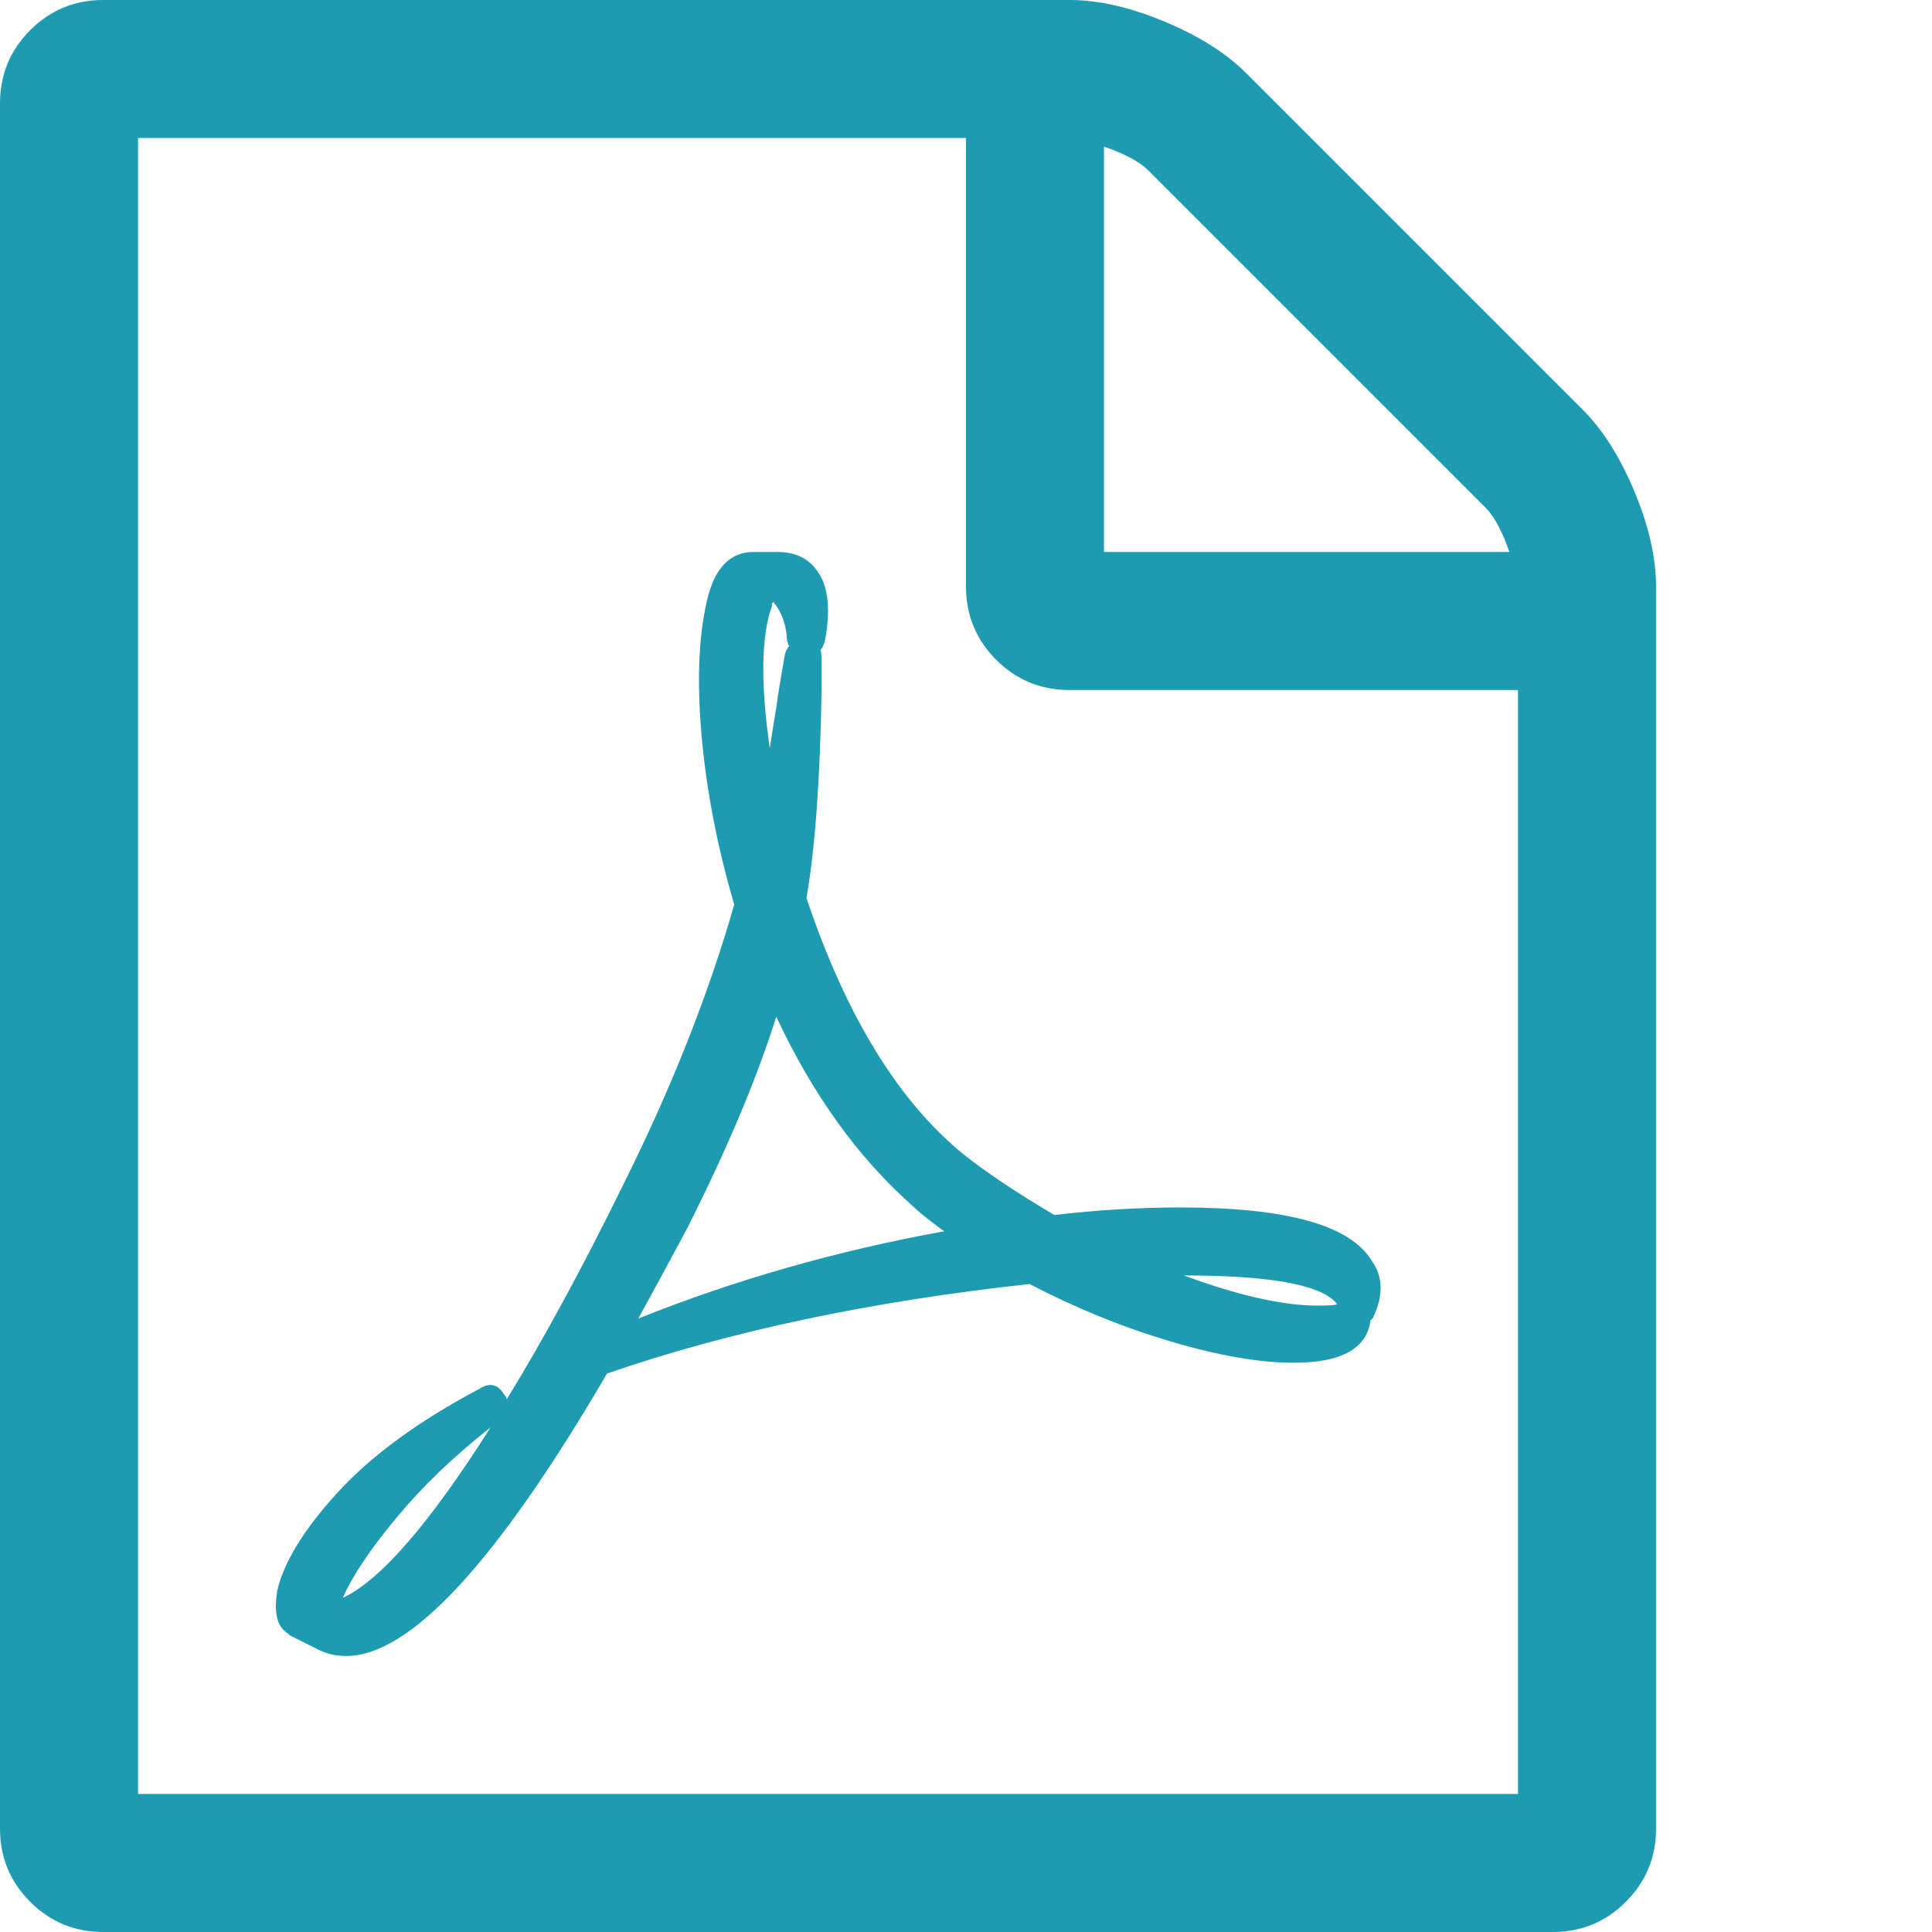
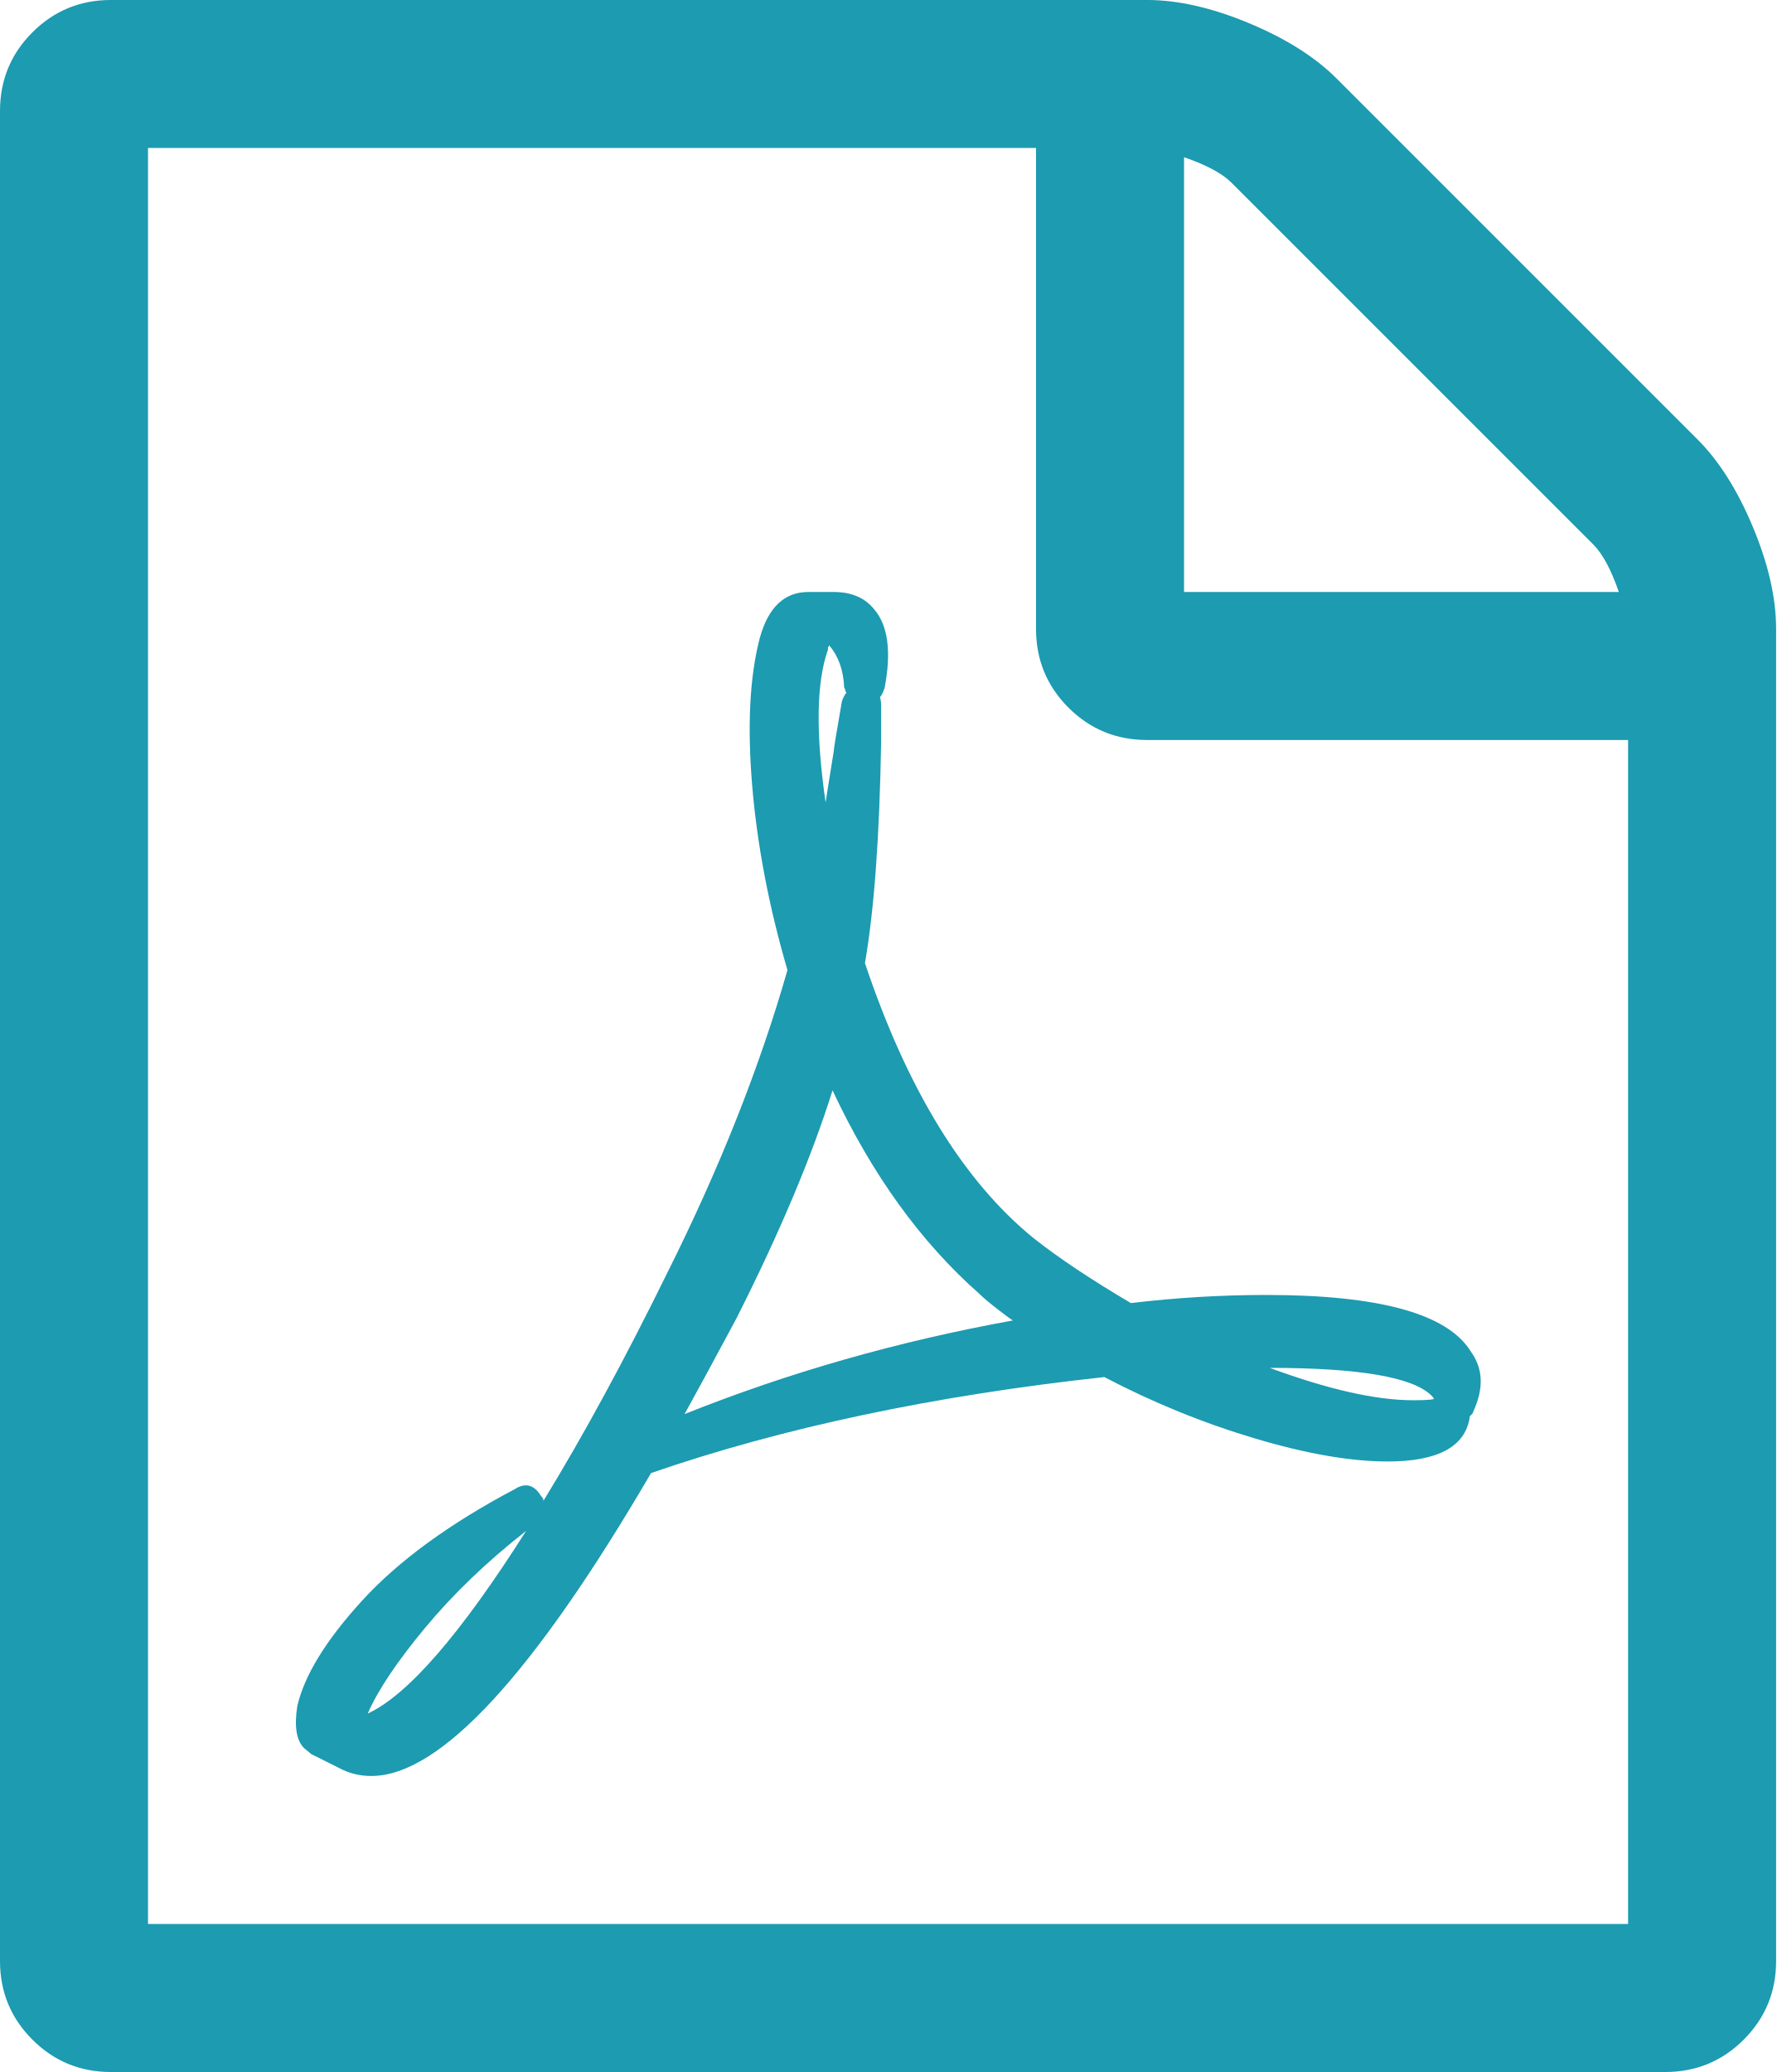
- <svg xmlns="http://www.w3.org/2000/svg" version="1.1" width="100" height="100" viewBox="0 0 100 100">
+ <svg xmlns="http://www.w3.org/2000/svg" version="1.1" width="86" height="100" viewBox="0 0 86 100">
  <g id="icomoon-ignore">
    <line stroke-width="1" x1="" y1="" x2="" y2="" stroke="#449FDB" opacity="" />
  </g>
  <path d="M0 94.643v-89.286q0-2.232 1.563-3.795t3.795-1.563h50q2.232 0 4.911 1.116t4.241 2.679l17.411 17.411q1.563 1.563 2.679 4.241t1.116 4.911v64.286q0 2.232-1.563 3.795t-3.795 1.563h-75q-2.232 0-3.795-1.563t-1.563-3.795zM7.143 92.857h71.429v-57.143h-23.214q-2.232 0-3.795-1.563t-1.563-3.795v-23.214h-42.857v85.714zM14.342 82.366q0.502-2.232 3.125-5.106t7.366-5.385q0.781-0.502 1.283 0.335 0.112 0.112 0.112 0.223 2.902-4.743 5.971-10.993 3.795-7.589 5.804-14.621-1.339-4.576-1.702-8.901t0.363-7.115q0.614-2.232 2.344-2.232h1.228q1.283 0 1.953 0.837 1.004 1.172 0.502 3.795-0.112 0.335-0.223 0.446 0.056 0.167 0.056 0.446v1.674q-0.112 6.864-0.781 10.714 3.069 9.152 8.147 13.281 1.842 1.451 4.688 3.125 3.292-0.391 6.529-0.391 8.203 0 9.877 2.734 0.893 1.228 0.112 2.902 0 0.056-0.056 0.112l-0.112 0.112v0.056q-0.335 2.121-3.962 2.121-2.679 0-6.417-1.116t-7.254-2.958q-12.333 1.339-21.875 4.632-8.538 14.621-13.504 14.621-0.837 0-1.563-0.391l-1.339-0.67q-0.056-0.056-0.335-0.279-0.558-0.558-0.335-2.009zM17.746 82.701q2.902-1.339 7.645-8.817-2.846 2.232-4.883 4.688t-2.762 4.129zM33.036 68.248q7.533-3.013 15.848-4.52-0.112-0.056-0.725-0.53t-0.893-0.753q-4.241-3.739-7.087-9.821-1.507 4.799-4.632 10.993-1.674 3.125-2.511 4.632zM39.844 38.728q0.056-0.391 0.391-2.455 0-0.167 0.391-2.4 0.056-0.223 0.223-0.446-0.056-0.056-0.056-0.112t-0.028-0.084-0.028-0.084q-0.056-1.228-0.725-2.009 0 0.056-0.056 0.112v0.112q-0.837 2.344-0.112 7.366zM57.143 28.571h20.982q-0.558-1.618-1.228-2.288l-17.467-17.467q-0.67-0.67-2.288-1.228v20.982zM61.272 66.016q4.241 1.563 6.92 1.563 0.781 0 1.004-0.056 0-0.056-0.112-0.167-1.339-1.339-7.812-1.339z" fill="#1c9bb1" />
</svg>
